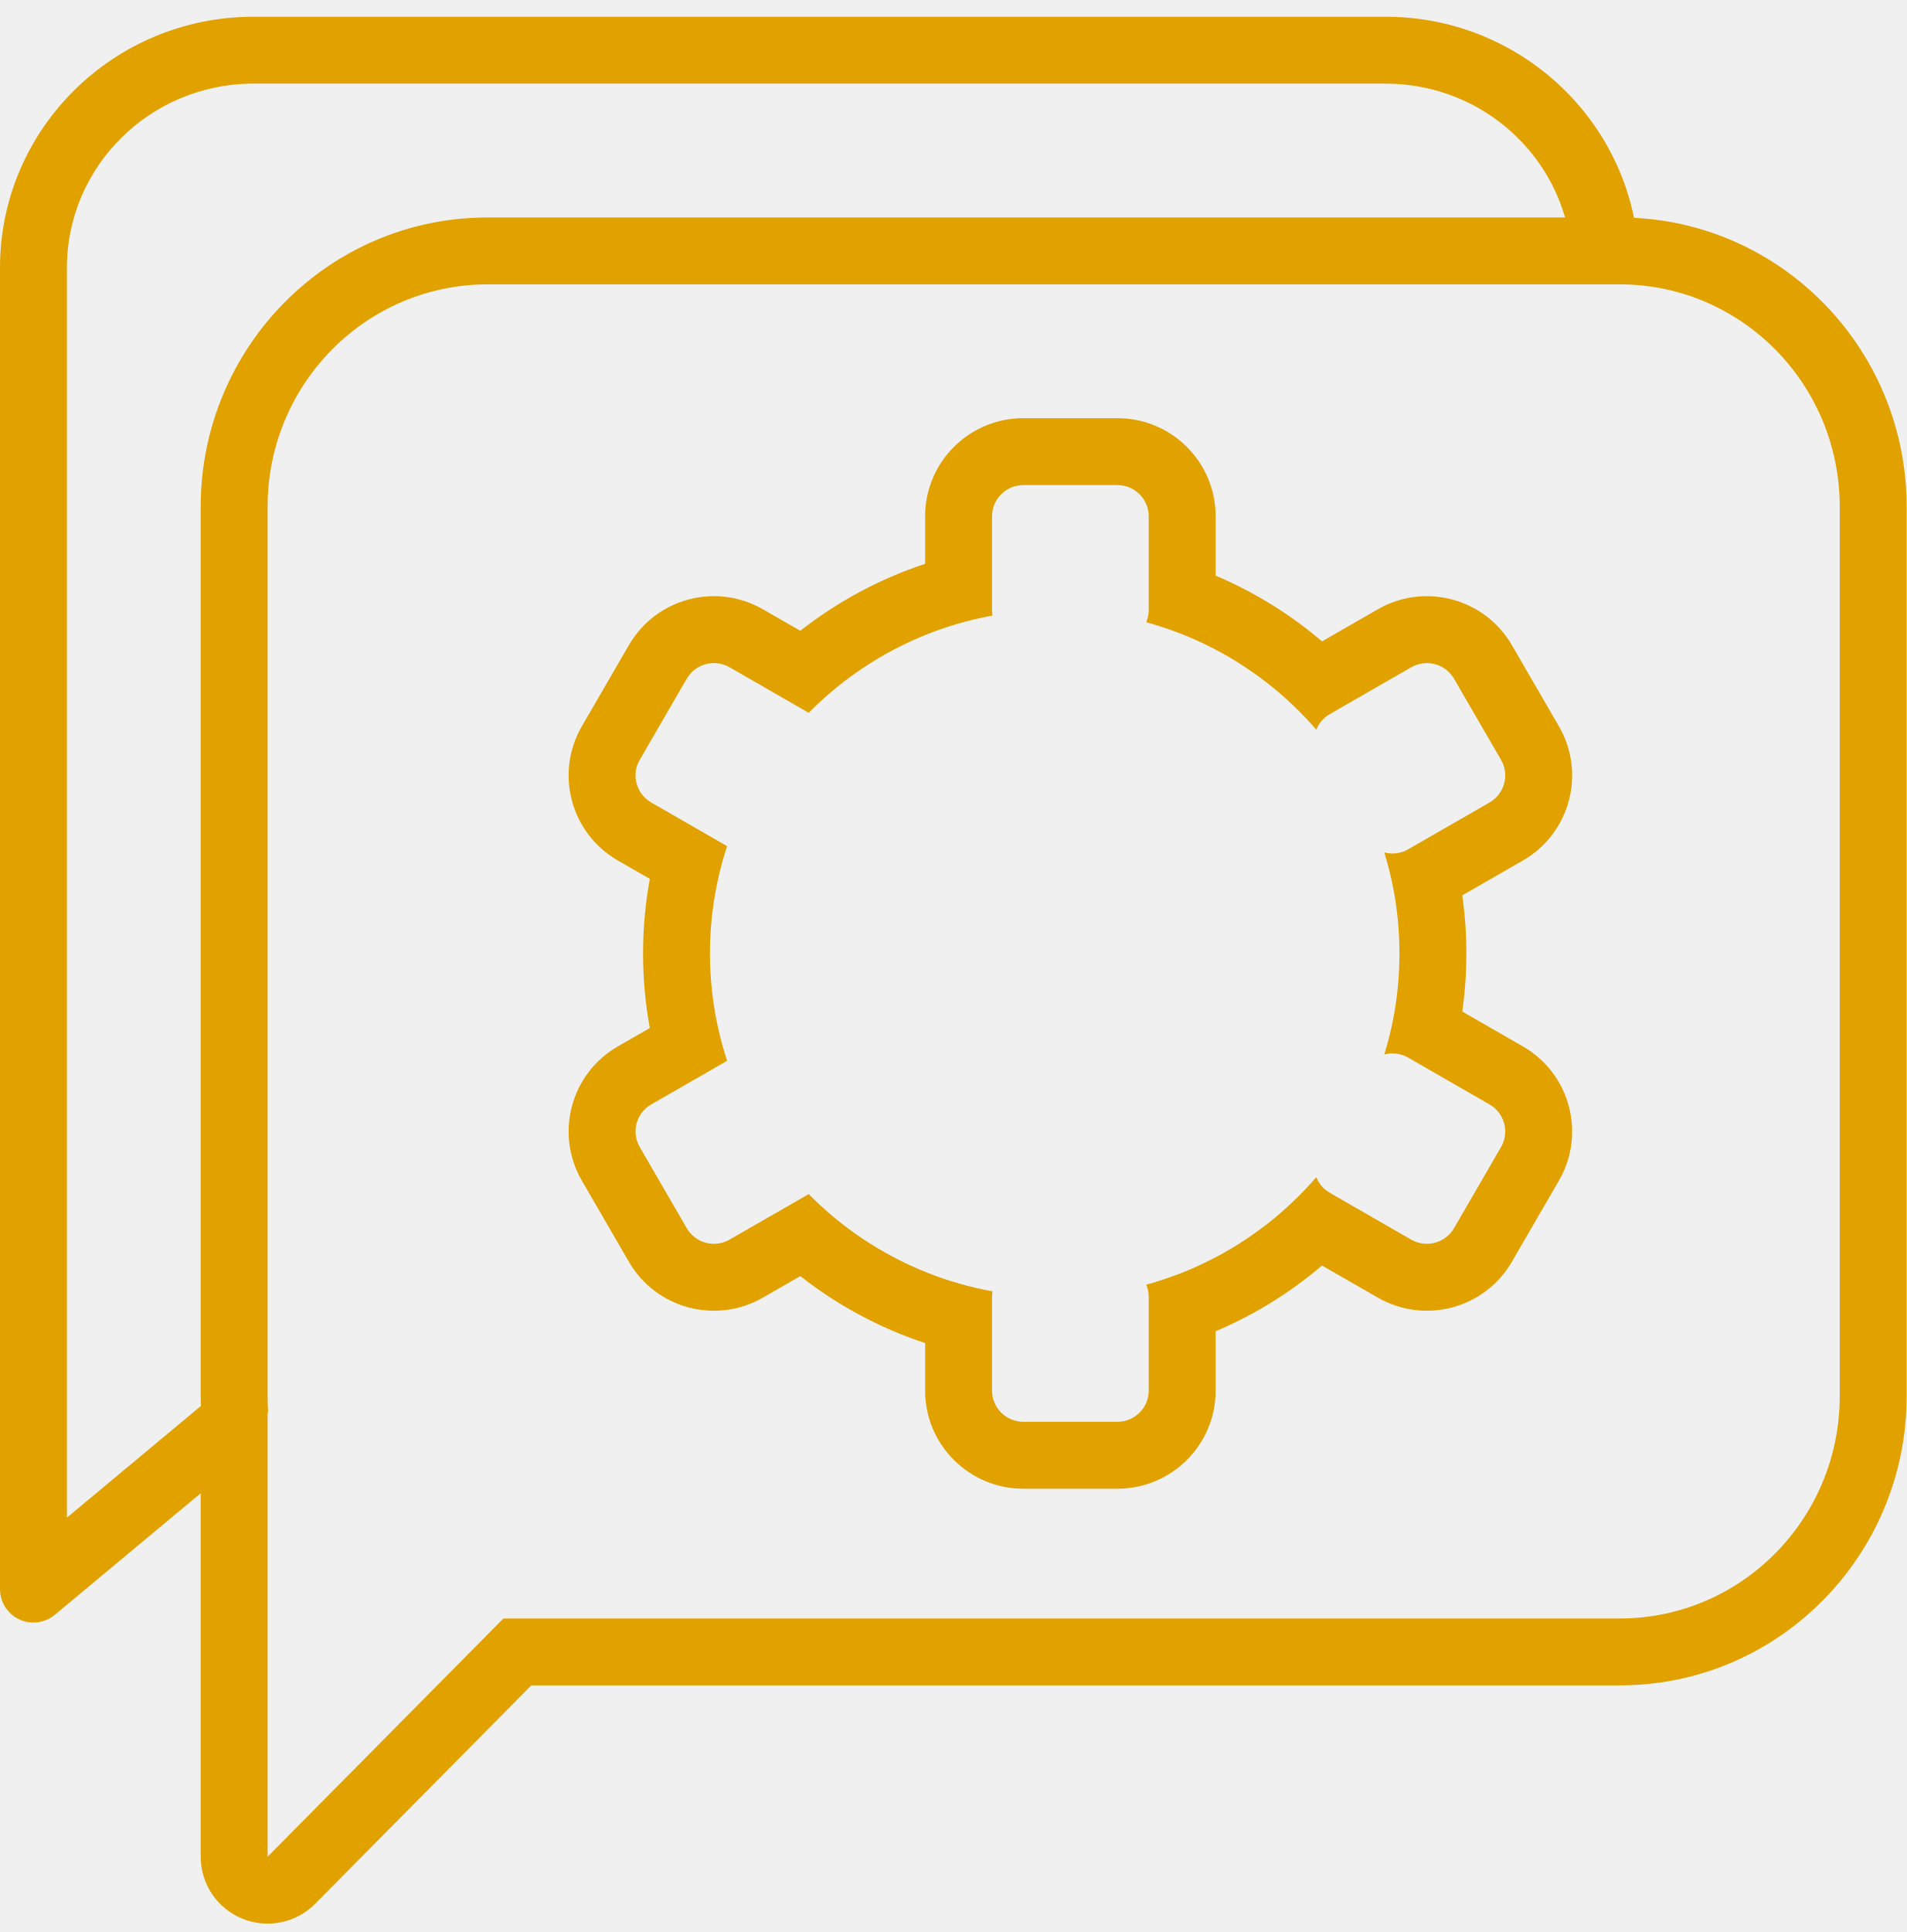
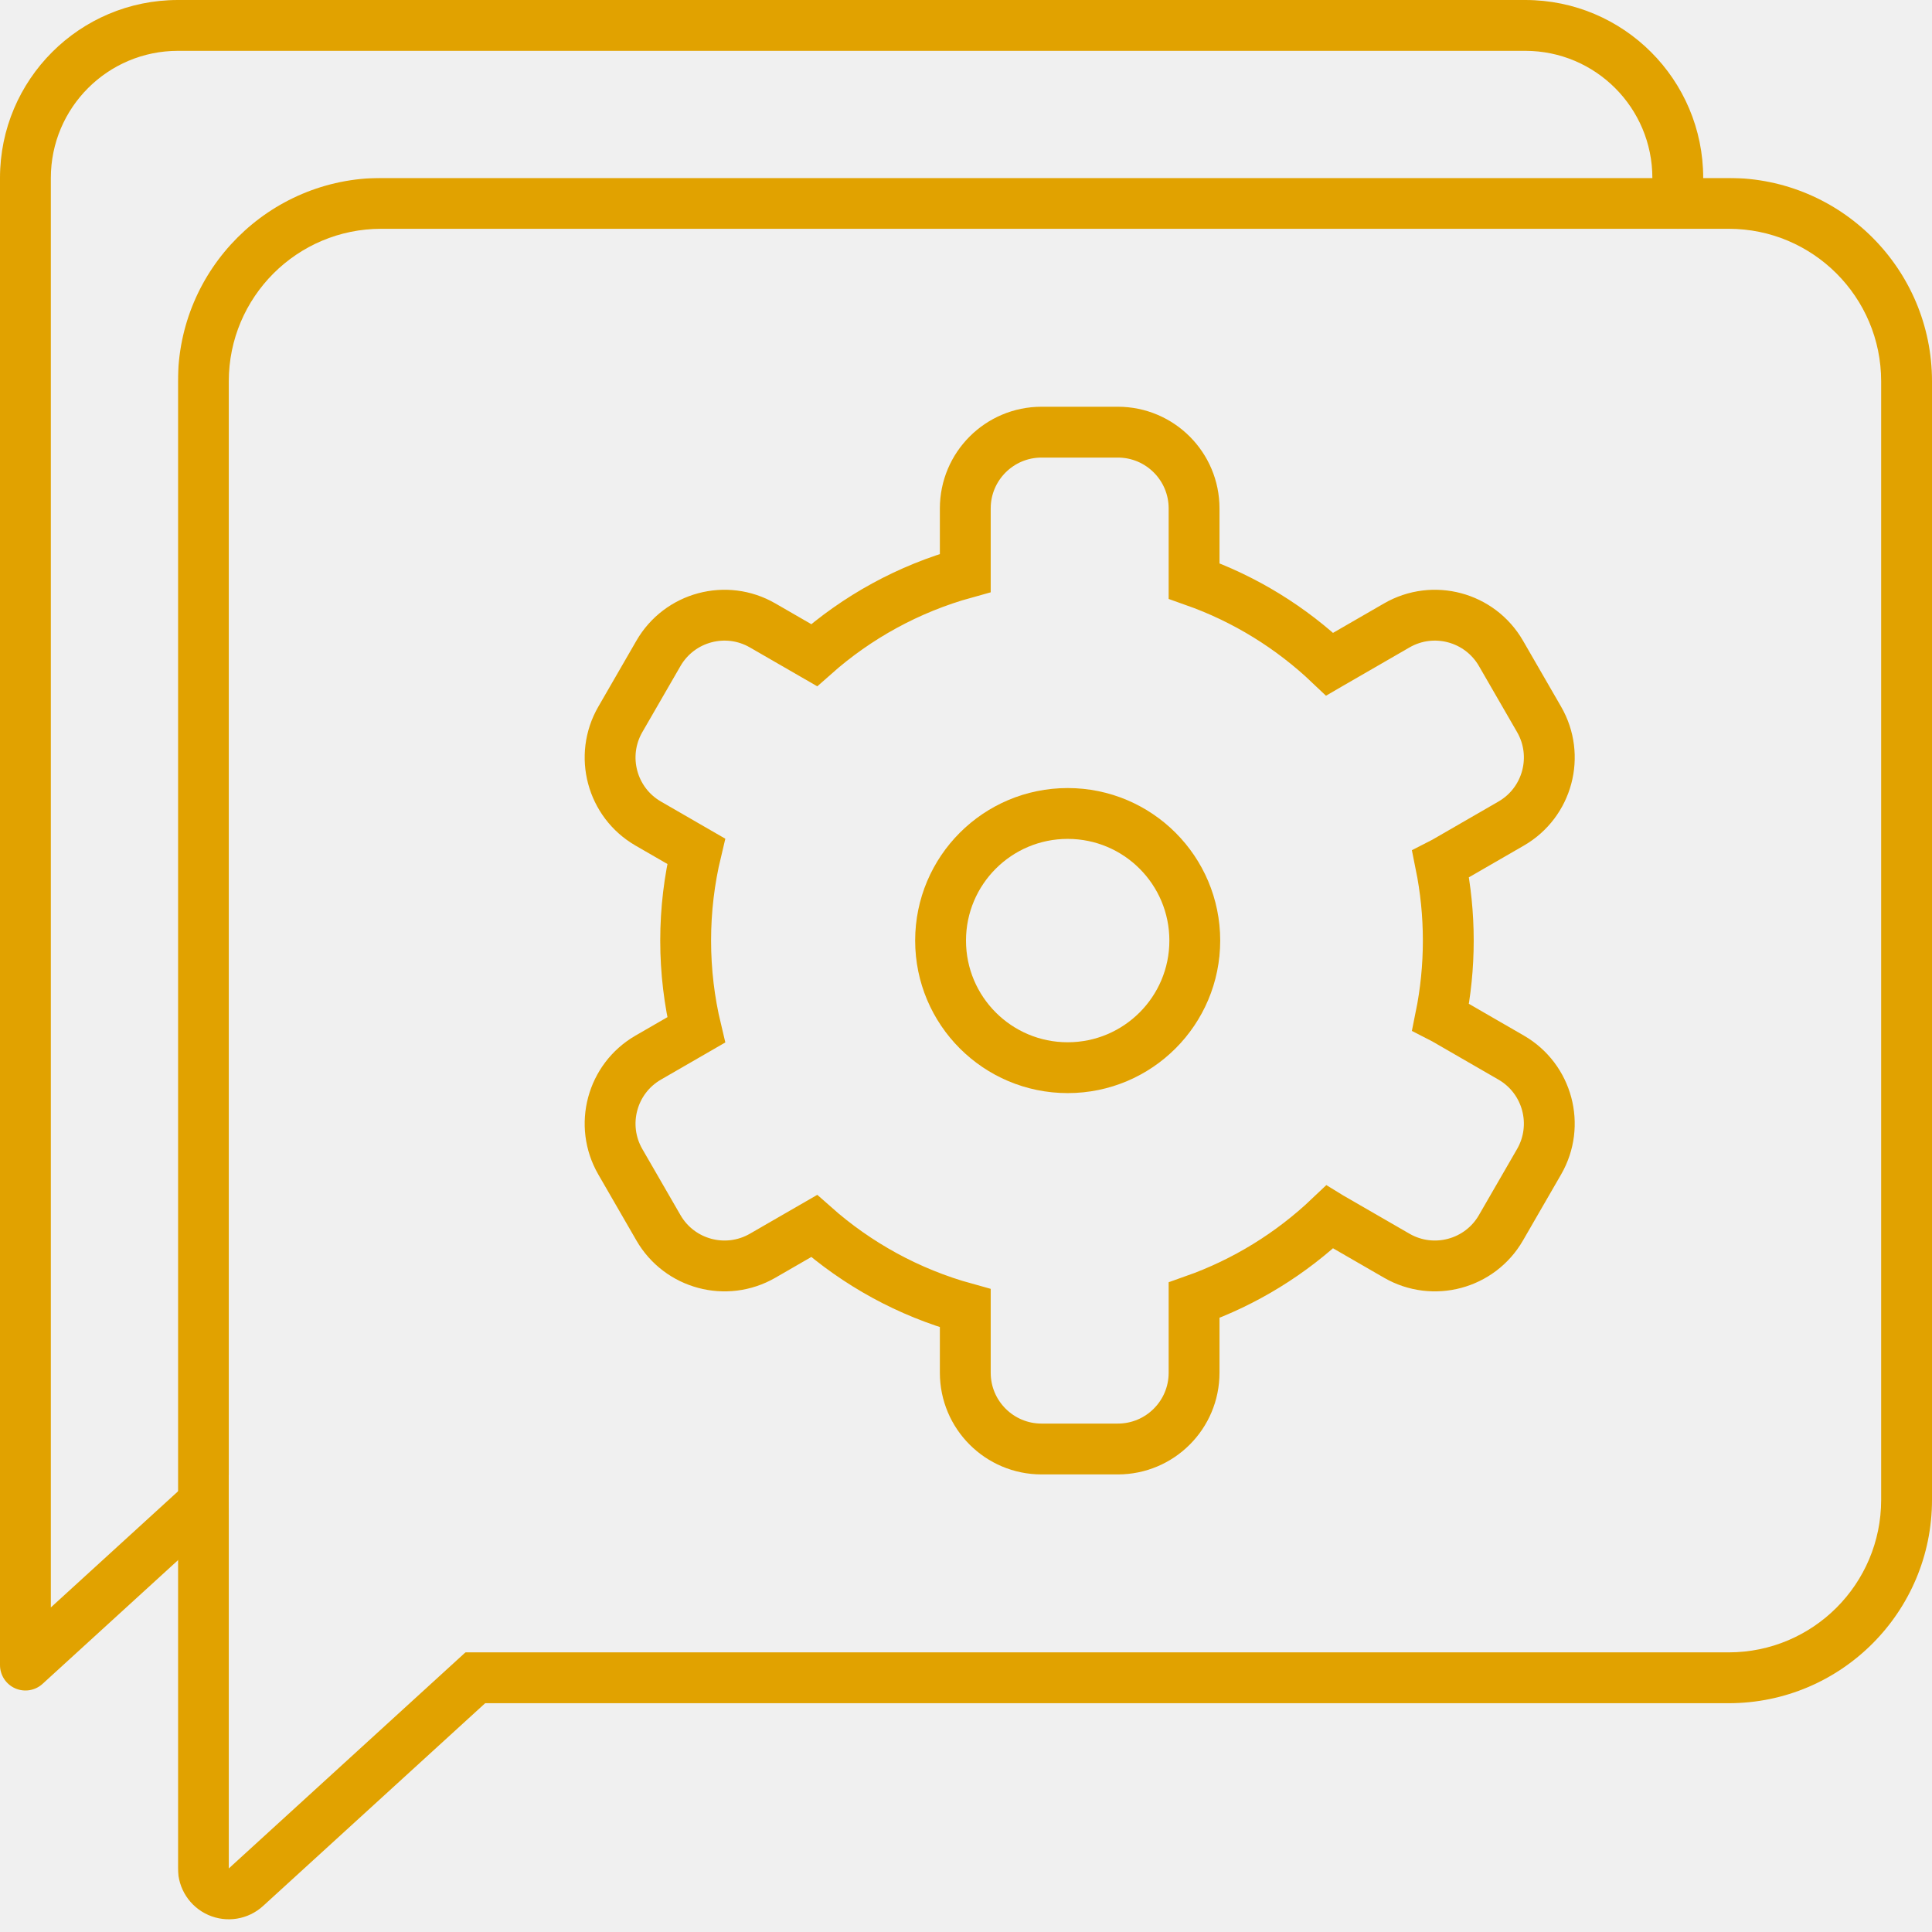
- <svg xmlns="http://www.w3.org/2000/svg" viewBox="0 0 76 77" fill="none">
-   <g id="Group 15">
-     <path id="Vector (Stroke)" fill-rule="evenodd" clip-rule="evenodd" d="M0.768 64.541C0.299 64.321 0 63.85 0 63.333V10.673C0 5.132 4.539 0.667 10.107 0.667H55.227C60.108 0.667 64.199 4.1 65.133 8.681C71.207 8.982 76 14.046 76 20.195V55.643C76 61.985 70.903 67.171 64.56 67.171H21.179L12.562 75.876C11.801 76.644 10.652 76.877 9.652 76.466C8.653 76.055 8 75.081 8 74V59.513L2.187 64.357C1.789 64.689 1.236 64.76 0.768 64.541ZM10.667 74L20.067 64.505H64.56C69.405 64.505 73.333 60.537 73.333 55.643V20.195C73.333 15.301 69.405 11.333 64.56 11.333H19.44C14.595 11.333 10.667 15.301 10.667 20.195V55.643C10.667 55.847 10.674 56.049 10.687 56.249C10.688 56.258 10.688 56.267 10.689 56.276C10.689 56.282 10.69 56.288 10.69 56.294L10.667 56.276V56.656C10.667 56.663 10.667 56.669 10.667 56.675V74ZM8.007 56.036C8.002 55.906 8 55.775 8 55.643V20.195C8 13.853 13.097 8.667 19.44 8.667H62.385C61.501 5.596 58.641 3.333 55.227 3.333H10.107C5.983 3.333 2.667 6.634 2.667 10.673V60.486L8.007 56.036Z" fill="#E1A200" />
-     <circle id="Ellipse 2" cx="42.666" cy="38" r="5" stroke-width="2" />
-     <path id="Vector (Stroke)_2" fill-rule="evenodd" clip-rule="evenodd" d="M55.72 36.678C55.762 37.113 55.783 37.554 55.783 38C55.783 38.446 55.762 38.887 55.72 39.322C55.631 40.254 55.447 41.158 55.179 42.026C55.489 41.943 55.83 41.978 56.129 42.15L59.374 44.017C59.972 44.36 60.177 45.121 59.832 45.717L57.958 48.95C57.613 49.545 56.849 49.749 56.251 49.405L53.005 47.538C52.751 47.392 52.568 47.17 52.468 46.917C51.873 47.607 51.209 48.237 50.489 48.798C49.773 49.354 49.001 49.841 48.182 50.249C47.392 50.643 46.558 50.964 45.69 51.201C45.754 51.351 45.789 51.516 45.789 51.689V55.422C45.789 56.109 45.23 56.666 44.54 56.666H40.792C40.102 56.666 39.543 56.109 39.543 55.422V51.689C39.543 51.613 39.55 51.539 39.563 51.467C38.673 51.305 37.814 51.059 36.993 50.736C36.057 50.367 35.171 49.899 34.349 49.345C33.695 48.904 33.082 48.409 32.515 47.866C32.421 47.775 32.328 47.684 32.236 47.591L29.081 49.405C28.483 49.749 27.72 49.545 27.375 48.95L25.501 45.717C25.156 45.121 25.36 44.36 25.958 44.017L28.983 42.277C28.873 41.943 28.776 41.603 28.691 41.259C28.558 40.714 28.457 40.157 28.391 39.589C28.33 39.068 28.299 38.537 28.299 38C28.299 37.462 28.33 36.932 28.391 36.411C28.457 35.843 28.558 35.285 28.691 34.74C28.776 34.396 28.873 34.057 28.983 33.723L25.958 31.983C25.36 31.639 25.155 30.878 25.5 30.283L27.374 27.05C27.719 26.455 28.483 26.251 29.081 26.594L32.236 28.409C32.328 28.316 32.42 28.225 32.514 28.134C33.081 27.591 33.695 27.096 34.349 26.655C35.171 26.101 36.057 25.633 36.993 25.264C37.814 24.941 38.673 24.694 39.563 24.533C39.55 24.461 39.543 24.387 39.543 24.311V20.578C39.543 19.89 40.102 19.333 40.792 19.333H44.54C45.23 19.333 45.789 19.89 45.789 20.578V24.311C45.789 24.484 45.754 24.649 45.69 24.799C46.558 25.036 47.392 25.357 48.182 25.75C49.001 26.159 49.773 26.646 50.489 27.202C51.21 27.762 51.873 28.392 52.468 29.082C52.568 28.83 52.751 28.608 53.006 28.461L56.251 26.595C56.849 26.251 57.613 26.455 57.958 27.05L59.832 30.283C60.177 30.878 59.972 31.639 59.375 31.983L56.129 33.85C55.83 34.022 55.489 34.057 55.179 33.974C55.447 34.842 55.631 35.746 55.72 36.678ZM58.287 35.685C58.395 36.441 58.45 37.214 58.45 38C58.45 38.786 58.395 39.559 58.287 40.315L60.704 41.705C62.577 42.782 63.227 45.177 62.139 47.054L60.265 50.287C59.181 52.157 56.789 52.791 54.922 51.717L52.697 50.438C51.434 51.513 50.006 52.401 48.456 53.058V55.422C48.456 57.592 46.693 59.333 44.54 59.333H40.792C38.639 59.333 36.876 57.592 36.876 55.422V53.528C35.056 52.927 33.377 52.017 31.901 50.859L30.41 51.717C28.544 52.791 26.151 52.158 25.067 50.287L23.193 47.054C22.106 45.177 22.755 42.782 24.628 41.705L25.903 40.972C25.725 40.008 25.633 39.015 25.633 38C25.633 36.985 25.725 35.991 25.903 35.028L24.628 34.295C22.755 33.218 22.105 30.823 23.193 28.946L25.067 25.713C26.151 23.842 28.543 23.209 30.41 24.283L31.901 25.14C33.377 23.983 35.056 23.073 36.876 22.471V20.578C36.876 18.408 38.639 16.666 40.792 16.666H44.54C46.693 16.666 48.456 18.408 48.456 20.578V22.942C50.006 23.599 51.435 24.486 52.697 25.562L54.922 24.283C56.789 23.209 59.181 23.842 60.265 25.713L62.139 28.946C63.227 30.823 62.577 33.218 60.704 34.295L58.287 35.685Z" fill="#E1A200" />
-   </g>
+ <svg xmlns="http://www.w3.org/2000/svg" width="76" height="76" viewBox="0 0 76 76" fill="none">
+   <mask id="path-1-outside-1" maskUnits="userSpaceOnUse" x="7" y="7" width="69" height="69" fill="black">
+     <rect fill="white" x="7" y="7" width="69" height="69" />
+     <path d="M9 15C9 11.686 11.686 9 15 9H68C71.314 9 74 11.686 74 15V59C74 62.314 71.314 65 68 65H15C11.686 65 9 62.314 9 59V15Z" />
+     <path d="M9 73.5V58L20.5 63L9 73.5Z" />
+   </mask>
+   <path d="M9 58L9.797 56.166C9.179 55.897 8.467 55.958 7.903 56.327C7.34 56.697 7 57.326 7 58H9ZM9 73.5H7C7 74.292 7.468 75.01 8.193 75.33C8.918 75.65 9.763 75.511 10.348 74.977L9 73.5ZM20.5 63L21.849 64.477C22.349 64.02 22.584 63.34 22.473 62.672C22.362 62.003 21.919 61.436 21.297 61.166L20.5 63ZM15 11H68V7H15V11ZM72 15V59H76V15H72ZM68 63H15V67H68V63ZM11 59V15H7V59H11ZM15 63C12.791 63 11 61.209 11 59H7C7 63.418 10.582 67 15 67V63ZM72 59C72 61.209 70.209 63 68 63V67C72.418 67 76 63.418 76 59H72ZM68 11C70.209 11 72 12.791 72 15H76C76 10.582 72.418 7 68 7V11ZM15 7C10.582 7 7 10.582 7 15H11C11 12.791 12.791 11 15 11V7ZM7 58V73.5H11V58H7ZM10.348 74.977L21.849 64.477L19.151 61.523L7.651 72.023L10.348 74.977ZM21.297 61.166L9.797 56.166L8.203 59.834L19.703 64.834L21.297 61.166Z" fill="#E1A200" mask="url(#path-1-outside-1)" />
+   <path d="M1 65.5H0C0 65.896 0.234 66.255 0.596 66.415C0.959 66.575 1.382 66.506 1.674 66.239L1 65.5ZM8.674 59.847C9.082 59.475 9.111 58.842 8.738 58.434C8.366 58.027 7.734 57.998 7.326 58.37L8.674 59.847ZM65 8C65 8.552 65.448 9 66 9C66.552 9 67 8.552 67 8H65ZM7 2H60V0H7V2ZM2 51V50H0V51H2ZM2 50V7H0V50H2ZM60 2C62.761 2 65 4.239 65 7H67C67 3.134 63.866 0 60 0V2ZM7 0C3.134 0 0 3.134 0 7H2C2 4.239 4.239 2 7 2V0ZM0 51V65.5H2V51H0ZM1.674 66.239L8.674 59.847L7.326 58.37L0.326 64.761L1.674 66.239ZM65 7V8H67V7H65Z" fill="#E1A200" />
+   <circle cx="42" cy="37" r="5" stroke="#E1A200" stroke-width="2" />
+   <path d="M56.972 37C56.972 35.97 56.868 34.964 56.671 33.992C56.73 33.962 56.789 33.931 56.847 33.897L59.445 32.397C60.88 31.569 61.372 29.734 60.544 28.299L59.044 25.701C58.215 24.266 56.38 23.774 54.945 24.603L52.347 26.103C52.334 26.111 52.32 26.119 52.306 26.127C50.793 24.689 48.981 23.564 46.972 22.854V20C46.972 18.343 45.629 17 43.972 17H40.972C39.316 17 37.972 18.343 37.972 20V22.539C35.738 23.156 33.712 24.277 32.026 25.772L30 24.603C28.566 23.774 26.731 24.266 25.902 25.701L24.402 28.299C23.574 29.734 24.066 31.569 25.5 32.397L27.386 33.486C27.116 34.613 26.972 35.79 26.972 37C26.972 38.21 27.116 39.387 27.386 40.514L25.5 41.603C24.066 42.431 23.574 44.266 24.402 45.701L25.902 48.299C26.731 49.734 28.566 50.225 30 49.397L32.026 48.228C33.712 49.723 35.738 50.844 37.972 51.461V54C37.972 55.657 39.316 57 40.972 57H43.972C45.629 57 46.972 55.657 46.972 54V51.147C48.981 50.437 50.793 49.311 52.306 47.873C52.319 47.881 52.333 47.889 52.347 47.897L54.945 49.397C56.38 50.225 58.215 49.734 59.043 48.299L60.543 45.701C61.372 44.266 60.88 42.431 59.445 41.603L56.847 40.103C56.789 40.069 56.73 40.038 56.671 40.008C56.868 39.037 56.972 38.03 56.972 37Z" stroke="#E1A200" stroke-width="2" />
</svg>
